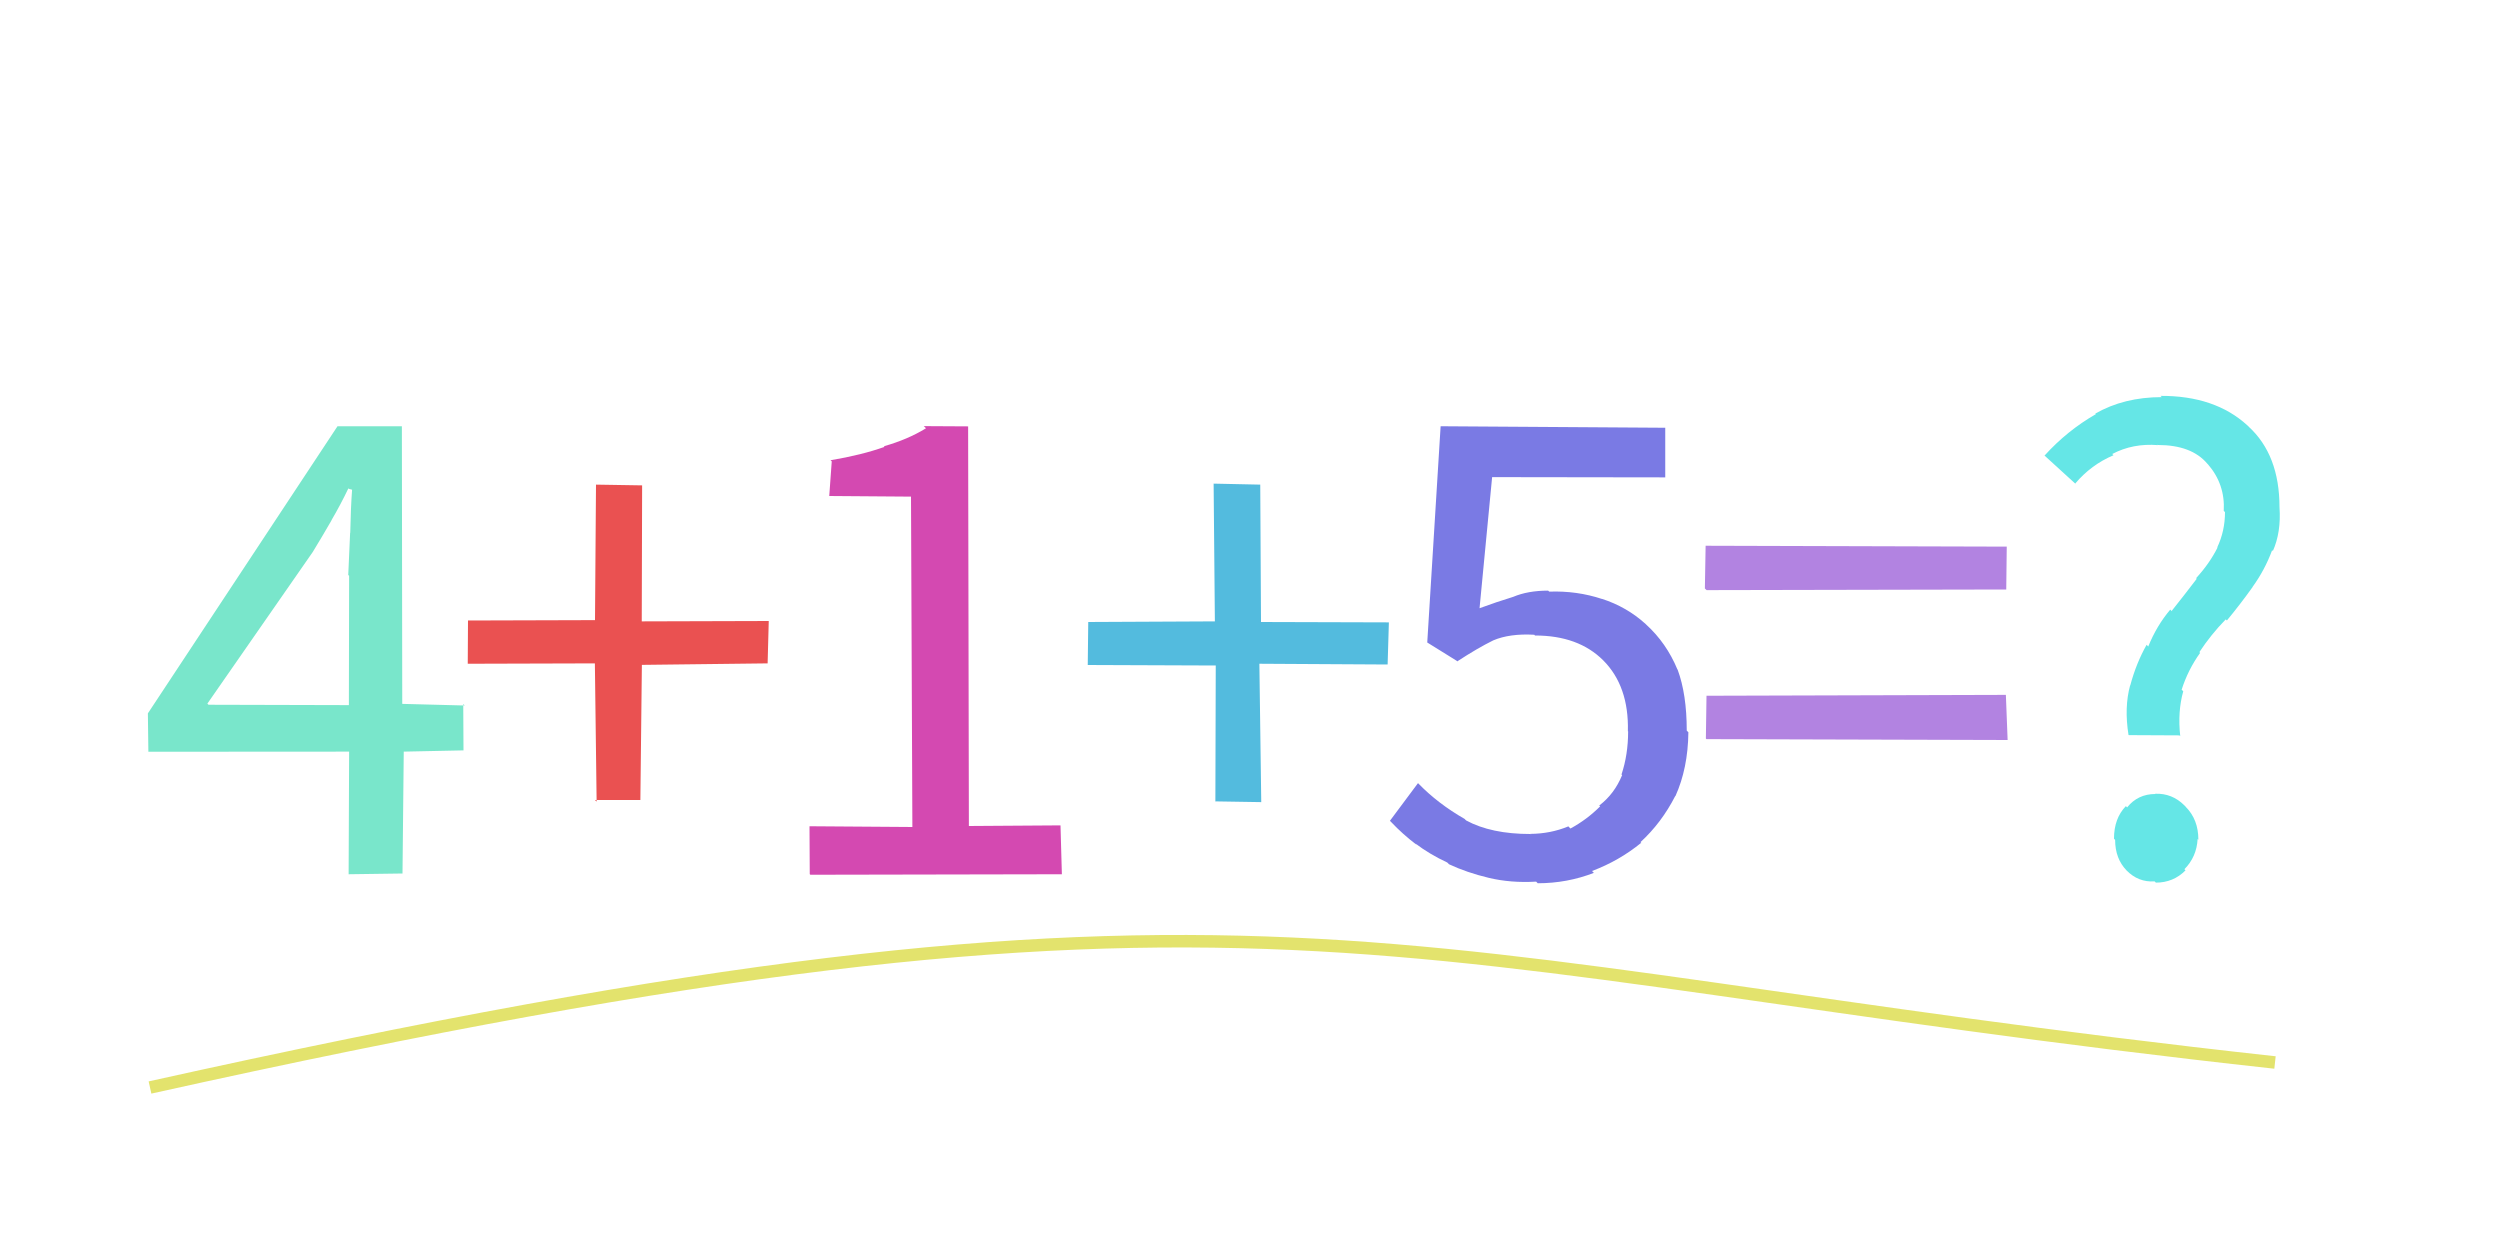
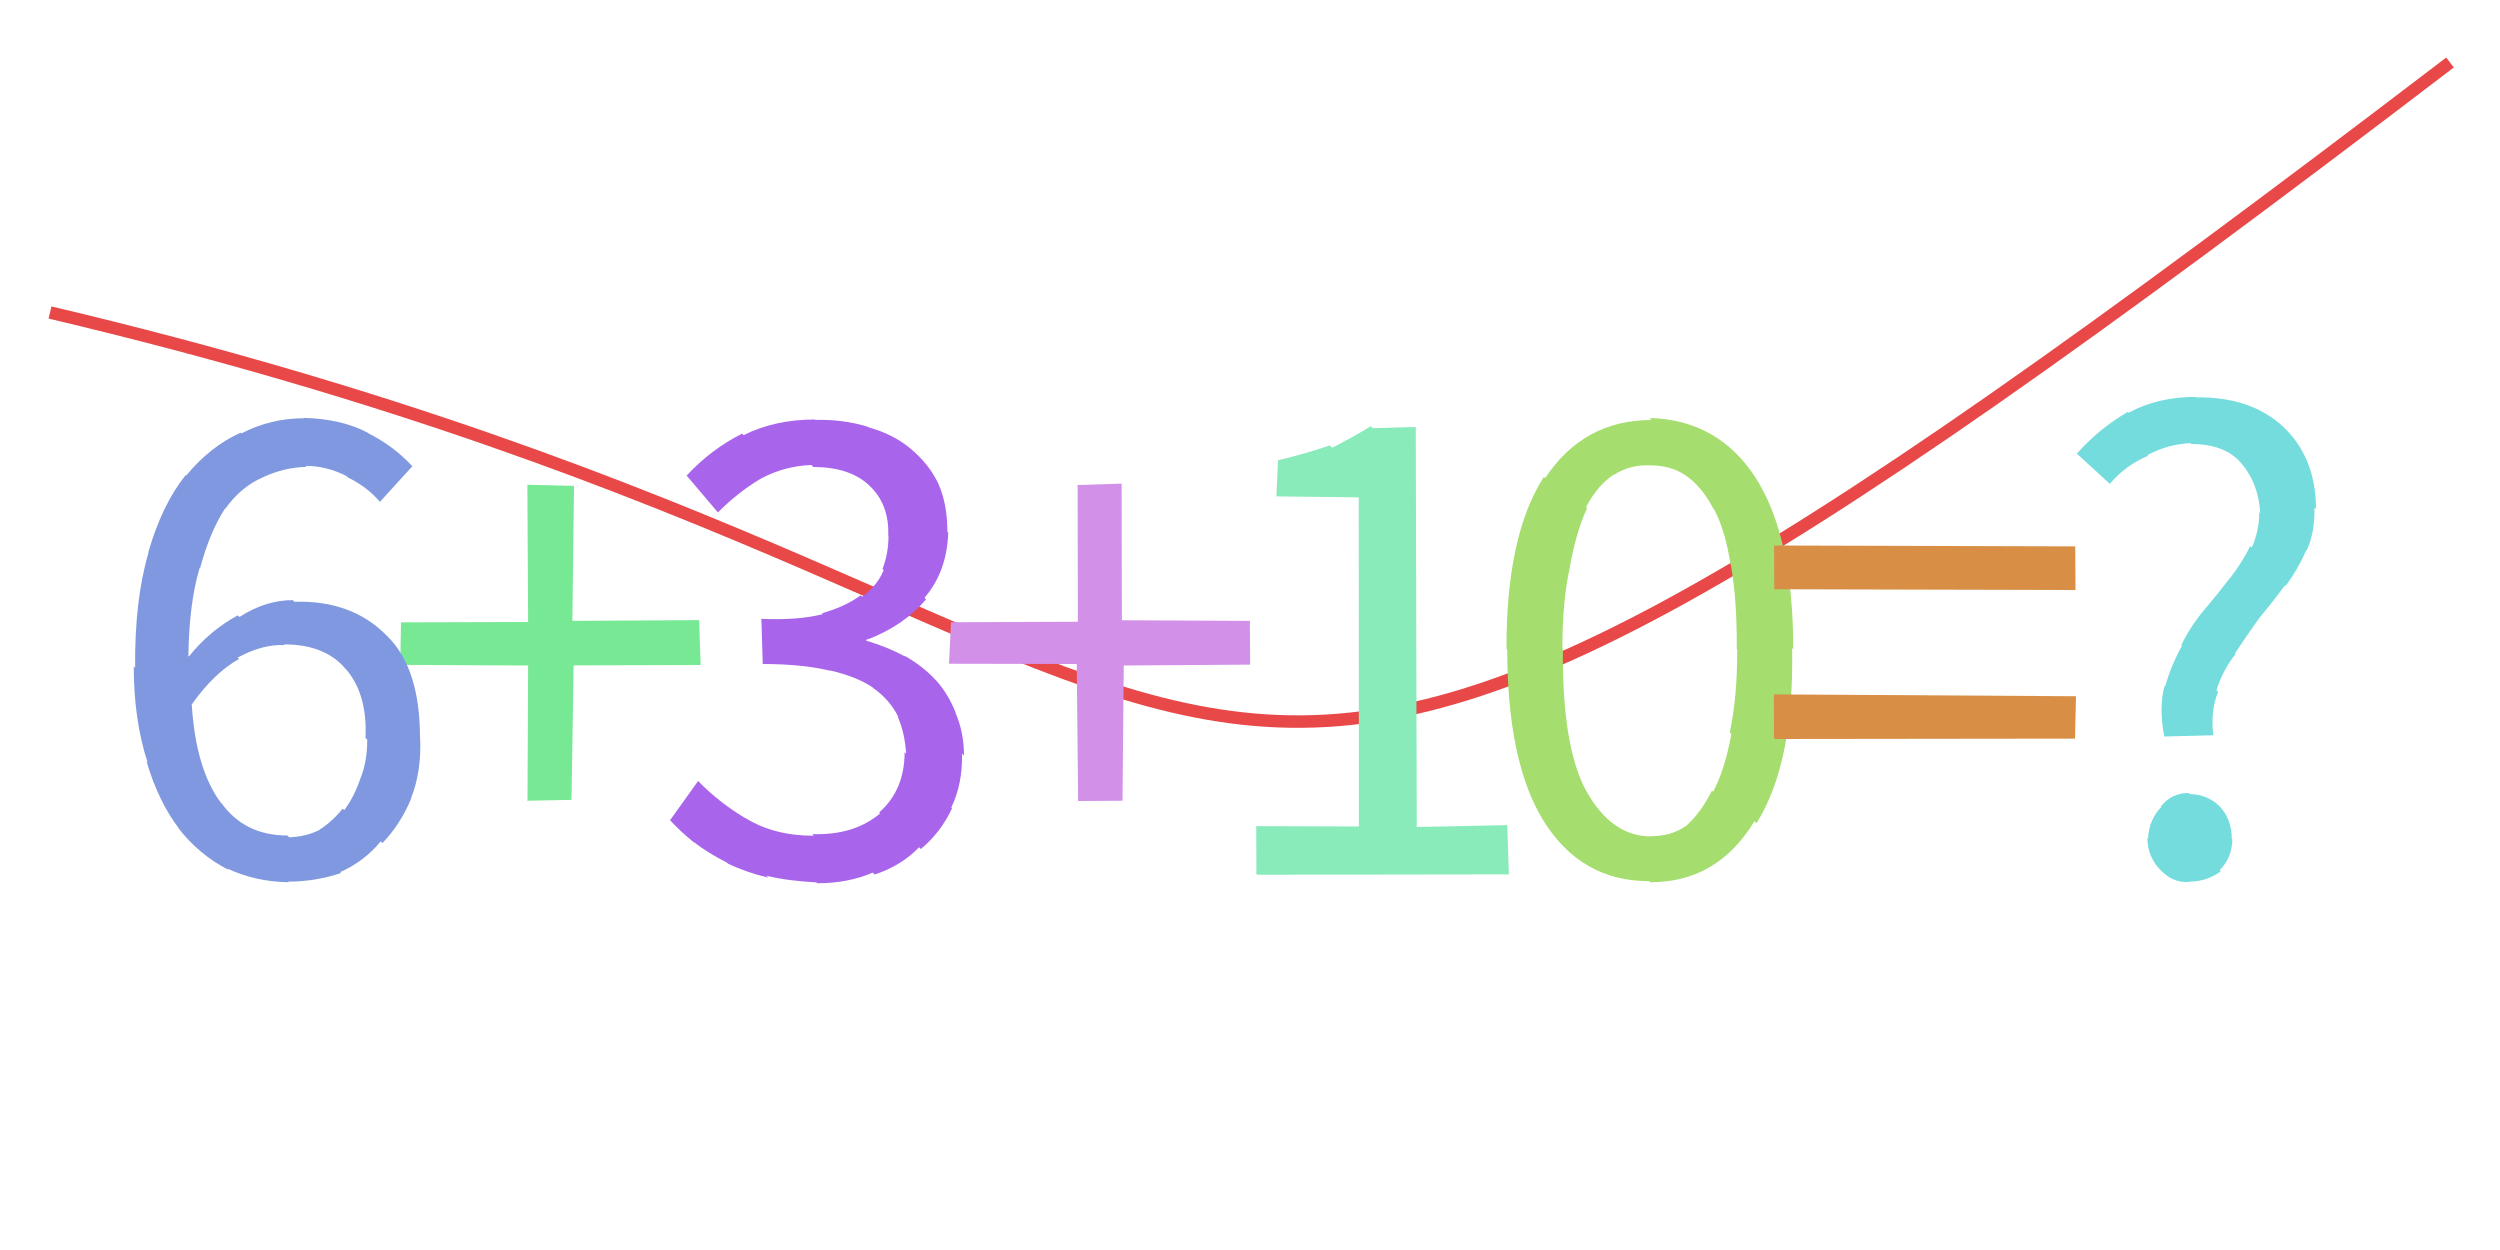
<svg xmlns="http://www.w3.org/2000/svg" width="200" height="100" viewBox="0,0,200,100">
  <rect width="100%" height="100%" fill="#ffffff" />
-   <path fill="#53bbde" d="M97.23 64.13L97.26 53.24L87.02 53.20L87.06 49.76L97.19 49.71L97.09 38.69L100.82 38.77L100.88 49.76L111.11 49.79L111.01 53.16L100.75 53.10L100.90 64.17L97.20 64.11Z" />
-   <path fill="#79e6cb" d="M16.68 56.38L27.91 56.41L27.93 46.06L27.86 46.00Q27.92 44.61 28.01 42.62L27.87 42.48L28.02 42.63Q28.06 40.60 28.17 39.14L28.22 39.19L27.92 39.11L27.87 39.07Q27.24 40.39 26.51 41.63L26.53 41.64L26.52 41.63Q25.80 42.88 25.02 44.16L25.02 44.16L16.59 56.29ZM37.06 56.32L37.08 60.03L32.30 60.13L32.20 69.88L27.89 69.94L27.93 60.13L11.87 60.14L11.83 57.07L27.00 34.10L32.15 34.10L32.18 56.31L37.18 56.44Z" />
-   <path fill="#ea5151" d="M47.73 64.13L47.59 53.07L37.42 53.10L37.44 49.64L47.60 49.61L47.68 38.77L51.37 38.83L51.34 49.71L61.50 49.68L61.41 53.07L51.35 53.19L51.23 64.00L47.59 64.00Z" />
-   <path d="M12 87 C102 67,109 77,182 85" stroke="#e3e36d" fill="none" />
-   <path fill="#7a7ae4" d="M111.19 65.67L113.44 62.65L113.47 62.68Q115.03 64.29 117.18 65.52L117.23 65.58L117.30 65.64Q119.30 66.72 122.43 66.72L122.54 66.83L122.43 66.71Q124.04 66.70 125.47 66.11L125.60 66.25L125.64 66.28Q126.95 65.57 128.01 64.51L128.07 64.57L127.94 64.44Q129.15 63.52 129.77 62.01L129.80 62.04L129.72 61.96Q130.25 60.37 130.25 58.52L130.30 58.56L130.23 58.50Q130.32 54.89 128.25 52.82L128.33 52.90L128.26 52.83Q126.27 50.84 122.80 50.84L122.69 50.73L122.74 50.78Q120.78 50.67 119.46 51.23L119.52 51.29L119.46 51.23Q118.20 51.85 116.58 52.91L116.53 52.86L114.18 51.40L115.25 34.10L133.22 34.22L133.22 38.19L119.37 38.17L118.36 48.70L118.33 48.67Q119.77 48.14 121.05 47.75L120.95 47.65L121.05 47.75Q122.23 47.25 123.85 47.25L123.95 47.34L123.94 47.33Q126.15 47.25 128.17 47.92L128.27 48.02L128.16 47.91Q130.14 48.55 131.65 49.92L131.79 50.06L131.70 49.97Q133.32 51.45 134.19 53.55L134.13 53.49L134.21 53.57Q134.94 55.54 134.94 58.45L135.03 58.54L135.07 58.58Q135.04 61.46 134.03 63.70L134.04 63.70L134.02 63.68Q132.92 65.83 131.24 67.37L131.34 67.47L131.29 67.43Q129.52 68.87 127.36 69.68L127.43 69.75L127.51 69.83Q125.37 70.66 123.02 70.66L122.94 70.58L122.89 70.53Q120.88 70.65 119.11 70.23L119.05 70.17L119.11 70.23Q117.35 69.81 115.92 69.14L115.78 69.00L115.80 69.01Q114.38 68.35 113.23 67.48L113.24 67.49L113.36 67.61Q112.19 66.72 111.30 65.77L111.19 65.66Z" />
-   <path fill="#65e6e6" d="M174.35 58.83L170.30 58.81L170.28 58.79Q169.93 56.59 170.41 54.83L170.54 54.96L170.42 54.84Q170.89 53.07 171.73 51.58L171.72 51.58L171.86 51.72Q172.53 50.06 173.62 48.77L173.78 48.94L173.73 48.88Q174.78 47.56 175.74 46.30L175.76 46.33L175.69 46.25Q176.75 45.10 177.40 43.81L177.42 43.84L177.38 43.79Q178.00 42.48 178.00 40.97L177.95 40.92L177.90 40.87Q178.02 38.75 176.64 37.15L176.69 37.20L176.58 37.09Q175.32 35.60 172.63 35.60L172.51 35.49L172.63 35.61Q170.63 35.45 168.98 36.32L168.98 36.32L169.08 36.42Q167.30 37.17 166.02 38.68L166.11 38.77L163.49 36.38L163.56 36.45Q165.37 34.45 167.67 33.13L167.59 33.05L167.62 33.09Q169.92 31.77 172.94 31.77L172.84 31.67L172.84 31.67Q177.19 31.65 179.79 34.03L179.91 34.14L179.88 34.12Q182.36 36.38 182.36 40.58L182.52 40.73L182.36 40.58Q182.50 42.57 181.83 44.08L181.72 43.96L181.77 44.02Q181.18 45.61 180.20 46.96L180.10 46.85L180.21 46.96Q179.24 48.32 178.15 49.64L178.11 49.60L178.06 49.55Q176.87 50.77 175.95 52.17L176.15 52.37L176.01 52.23Q175.04 53.58 174.53 55.18L174.60 55.24L174.66 55.30Q174.20 56.94 174.42 58.90L174.39 58.86ZM169.09 67.07L169.18 67.15L169.12 67.09Q169.12 65.47 170.07 64.49L170.10 64.52L170.17 64.59Q171.03 63.52 172.43 63.52L172.48 63.56L172.41 63.50Q173.77 63.45 174.75 64.43L174.84 64.52L174.86 64.55Q175.87 65.56 175.87 67.18L175.87 67.18L175.81 67.12Q175.73 68.56 174.75 69.54L174.80 69.58L174.84 69.63Q173.87 70.61 172.47 70.61L172.50 70.64L172.37 70.51Q171.06 70.60 170.11 69.62L170.17 69.69L170.14 69.65Q169.21 68.70 169.21 67.19Z" />
-   <path fill="#d449b1" d="M64.78 69.93L64.76 66.10L72.99 66.16L72.88 39.73L66.34 39.68L66.54 36.91L66.44 36.82Q68.94 36.40 70.76 35.75L70.72 35.71L70.71 35.70Q72.62 35.16 74.08 34.26L73.90 34.09L77.45 34.11L77.51 66.08L84.84 66.03L84.95 69.94L64.83 69.98Z" />
-   <path fill="#b283e1" d="M136.39 47.08L136.45 43.66L160.54 43.73L160.50 47.16L136.53 47.21ZM136.47 59.08L136.52 55.66L160.47 55.59L160.61 59.20L136.51 59.13Z" />
+   <path fill="#77e893" d="M42.20 64.10L42.25 53.24L32.02 53.19L32.08 49.79L42.25 49.76L42.19 38.78L45.92 38.87L45.79 49.67L55.93 49.61L56.05 53.20L45.89 53.23L45.72 63.99L42.16 64.06Z" />
+   <path d="M4 25 C114 51,82 92,196 5" stroke="#e94848" fill="none" />
+   <path fill="#8098df" d="M23.17 67.01L23.01 66.86L23.13 66.98Q24.45 66.95 25.57 66.39L25.53 66.35L25.56 66.38Q26.58 65.72 27.42 64.69L27.51 64.77L27.54 64.81Q28.34 63.74 28.82 62.31L28.78 62.27L28.82 62.31Q29.38 60.97 29.38 59.17L29.25 59.05L29.24 59.03Q29.40 55.66 27.78 53.65L27.64 53.51L27.71 53.59Q26.07 51.55 22.71 51.55L22.63 51.47L22.77 51.61Q21.00 51.52 19.01 52.61L18.95 52.55L19.12 52.72Q17.14 53.82 15.35 56.34L15.21 56.20L15.34 56.34Q15.65 61.46 17.64 64.18L17.61 64.15L17.71 64.24Q19.58 66.84 22.99 66.84ZM32.99 37.30L30.40 40.14L30.35 40.10Q29.38 38.96 27.84 38.20L27.74 38.10L27.73 38.09Q26.13 37.27 24.45 37.27L24.48 37.31L24.52 37.35Q22.72 37.39 21.04 38.18L20.94 38.07L21.05 38.18Q19.31 38.91 18.02 40.70L17.97 40.65L18.00 40.68Q16.79 42.55 16.01 45.44L15.90 45.33L15.98 45.41Q15.13 48.22 15.07 52.48L15.10 52.51L15.11 52.52Q16.78 50.44 19.02 49.23L19.15 49.36L19.15 49.36Q21.24 48.01 23.42 48.01L23.58 48.17L23.56 48.14Q28.08 48.01 30.85 50.76L30.81 50.72L31.00 50.91Q33.60 53.48 33.60 59.02L33.72 59.15L33.61 59.03Q33.73 61.73 32.89 63.83L32.80 63.74L32.91 63.85Q32.05 65.93 30.60 67.44L30.59 67.44L30.46 67.31Q29.12 68.93 27.21 69.77L27.10 69.66L27.28 69.84Q25.23 70.53 23.04 70.53L23.12 70.60L23.10 70.58Q20.42 70.54 18.18 69.48L18.24 69.54L18.30 69.60Q15.91 68.38 14.25 66.22L14.34 66.31L14.33 66.30Q12.67 64.13 11.72 60.91L11.75 60.94L11.81 61.00Q10.70 57.62 10.70 53.31L10.81 53.43L10.81 53.43Q10.76 48.00 11.88 44.22L11.81 44.15L11.86 44.20Q12.95 40.39 14.85 38.01L14.98 38.13L14.89 38.05Q16.83 35.70 19.26 34.61L19.20 34.55L19.32 34.67Q21.64 33.46 24.33 33.46L24.29 33.42L24.30 33.43Q27.29 33.51 29.39 34.60L29.49 34.70L29.44 34.65Q31.45 35.65 32.96 37.27L33.03 37.34Z" />
+   <path fill="#a864eb" d="M53.61 65.61L55.85 62.48L55.88 62.51Q57.51 64.19 59.67 65.48L59.58 65.39L59.63 65.44Q61.91 66.86 65.10 66.86L65.10 66.85L64.98 66.73Q68.33 66.84 70.41 65.07L70.29 64.96L70.33 65.00Q72.37 63.20 72.37 60.17L72.34 60.15L72.49 60.30Q72.39 58.63 71.81 57.32L71.79 57.31L71.88 57.39Q71.22 56.01 69.88 55.06L69.96 55.13L69.85 55.02Q68.56 54.13 66.38 53.63L66.38 53.63L66.41 53.66Q64.20 53.12 61.00 53.12L61.02 53.14L60.91 49.50L60.92 49.51Q63.90 49.63 65.83 49.13L65.71 49.01L65.76 49.06Q67.65 48.52 68.86 47.62L68.82 47.58L68.97 47.74Q70.19 46.85 70.69 45.62L70.63 45.55L70.60 45.52Q71.08 44.27 71.08 42.87L71.08 42.88L71.06 42.85Q71.15 40.31 69.50 38.80L69.46 38.76L69.47 38.77Q67.92 37.36 65.06 37.36L64.91 37.20L64.91 37.20Q62.75 37.28 60.87 38.29L60.79 38.21L60.87 38.29Q59.06 39.36 57.44 40.99L57.42 40.98L54.85 37.95L54.94 38.04Q56.87 35.95 59.37 34.69L59.39 34.71L59.49 34.81Q62.00 33.56 65.19 33.56L65.20 33.58L65.21 33.59Q67.52 33.54 69.48 34.16L69.37 34.05L69.52 34.20Q71.36 34.70 72.79 35.84L72.91 35.97L72.78 35.84Q74.33 37.10 75.11 38.78L74.97 38.64L75.10 38.77Q75.79 40.36 75.79 42.54L75.74 42.50L75.86 42.61Q75.75 45.75 73.96 47.82L73.99 47.85L74.08 47.95Q72.32 50.04 69.40 51.16L69.36 51.12L69.28 51.26L69.26 51.24Q71.01 51.76 72.41 52.52L72.37 52.48L72.34 52.45Q73.80 53.26 74.86 54.41L74.85 54.40L74.85 54.39Q75.86 55.50 76.45 57.01L76.40 56.96L76.43 56.99Q77.12 58.60 77.12 60.45L76.98 60.31L76.96 60.29Q77.02 62.70 76.10 64.61L76.08 64.59L76.16 64.67Q75.26 66.60 73.67 67.92L73.62 67.87L73.53 67.78Q72.10 69.26 69.98 69.96L69.87 69.86L69.82 69.81Q67.84 70.66 65.38 70.66L65.22 70.50L65.31 70.59Q63.07 70.48 61.31 70.06L61.41 70.16L61.46 70.21Q59.69 69.79 58.24 69.09L58.11 68.97L58.16 69.01Q56.65 68.25 55.50 67.36L55.64 67.50L55.62 67.48Q54.35 66.46 53.45 65.45L53.50 65.50Z" />
+   <path fill="#d290e8" d="M86.25 64.16L86.14 53.12L75.92 53.10L76.08 49.78L86.23 49.74L86.21 38.80L89.73 38.69L89.75 49.62L99.99 49.67L100.01 53.17L89.90 53.24L89.80 64.06L86.18 64.08Z" />
+   <path fill="#a5dd6e" d="M132.11 70.66L132.04 70.60L131.94 70.49Q126.53 70.51 123.50 65.70L123.67 65.86L123.49 65.68Q120.58 60.98 120.58 51.96L120.60 51.99L120.52 51.91Q120.49 42.86 123.51 38.15L123.53 38.17L123.61 38.25Q126.69 33.60 132.12 33.60L131.95 33.43L131.96 33.44Q137.48 33.58 140.50 38.29L140.51 38.29L140.46 38.24Q143.46 42.92 143.46 51.94L143.41 51.89L143.37 51.85Q143.54 61.04 140.52 65.86L140.33 65.67L140.36 65.69Q137.40 70.58 132.03 70.58ZM131.96 66.81L131.98 66.83L132.03 66.89Q133.64 66.93 134.90 66.06L134.85 66.01L134.90 66.06Q136.03 65.07 136.96 63.25L137.00 63.29L137.05 63.34Q138.00 61.55 138.51 58.72L138.56 58.77L138.38 58.59Q138.98 55.86 138.98 51.94L138.88 51.84L138.94 51.90Q138.97 48.01 138.47 45.21L138.50 45.25L138.45 45.20Q138.05 42.50 137.12 40.73L136.99 40.60L137.06 40.67Q136.10 38.87 134.84 38.03L134.82 38.01L134.81 38.00Q133.62 37.23 132.06 37.23L132.04 37.22L132.05 37.23Q130.40 37.15 129.12 37.99L129.14 38.01L129.10 37.97Q127.81 38.81 126.88 40.57L126.96 40.65L126.97 40.65Q126.11 42.48 125.60 45.28L125.44 45.12L125.61 45.29Q124.99 47.98 124.99 51.90L124.99 51.89L125.03 51.94Q124.96 59.70 126.89 63.26L126.91 63.28L126.90 63.27Q128.92 66.91 132.06 66.91Z" />
+   <path fill="#74dcdc" d="M177.10 58.82L173.16 58.92L173.14 58.90Q172.69 56.60 173.17 54.84L173.19 54.86L173.22 54.89Q173.72 53.15 174.56 51.67L174.47 51.58L174.50 51.61Q175.27 50.05 176.36 48.76L176.47 48.87L176.36 48.77Q177.45 47.48 178.41 46.22L178.54 46.36L178.42 46.23Q179.38 44.98 180.02 43.69L180.00 43.67L180.14 43.81Q180.74 42.48 180.74 40.97L180.68 40.90L180.82 41.05Q180.68 38.67 179.31 37.07L179.28 37.04L179.29 37.05Q177.99 35.52 175.30 35.52L175.40 35.62L175.23 35.45Q173.46 35.53 171.80 36.40L171.78 36.37L171.86 36.46Q170.08 37.19 168.79 38.70L168.96 38.87L166.18 36.32L166.15 36.29Q167.94 34.27 170.23 32.95L170.34 33.06L170.30 33.01Q172.64 31.75 175.67 31.75L175.68 31.76L175.71 31.79Q180.02 31.73 182.63 34.11L182.63 34.11L182.56 34.05Q185.28 36.54 185.28 40.74L185.23 40.69L185.15 40.61Q185.21 42.53 184.54 44.04L184.57 44.06L184.51 44.01Q183.84 45.52 182.86 46.87L182.86 46.87L182.81 46.81Q181.82 48.15 180.73 49.46L180.86 49.60L180.73 49.46Q179.72 50.87 178.80 52.27L178.88 52.35L178.85 52.31Q177.82 53.61 177.32 55.21L177.40 55.29L177.45 55.34Q176.84 56.83 177.06 58.79L177.16 58.89ZM171.86 67.08L171.97 67.19L171.84 67.06Q171.94 65.54 172.90 64.56L172.79 64.46L172.86 64.53Q173.70 63.44 175.10 63.44L175.16 63.49L175.20 63.53Q176.61 63.55 177.59 64.53L177.47 64.40L177.51 64.45Q178.54 65.48 178.54 67.10L178.59 67.15L178.59 67.15Q178.56 68.63 177.58 69.61L177.66 69.70L177.67 69.70Q176.54 70.53 175.14 70.53L175.09 70.49L175.17 70.56Q173.86 70.65 172.91 69.67L172.78 69.54L172.85 69.62Q171.79 68.53 171.79 67.02Z" />
+   <path fill="#89eaba" d="M100.51 69.91L100.50 66.09L108.71 66.12L108.70 39.79L102.11 39.71L102.24 36.87L102.21 36.83Q104.56 36.27 106.38 35.63L106.52 35.77L106.57 35.82Q108.21 34.99 109.66 34.10L109.82 34.25L113.26 34.16L113.34 66.16L120.58 66.01L120.71 69.95L100.58 69.98Z" />
+   <path fill="#d88e44" d="M141.94 47.12L141.93 43.64L166.02 43.71L166.04 47.20L141.95 47.14ZM141.92 59.04L141.91 55.55L166.08 55.70L166.00 59.09L142.01 59.12Z" />
</svg>
